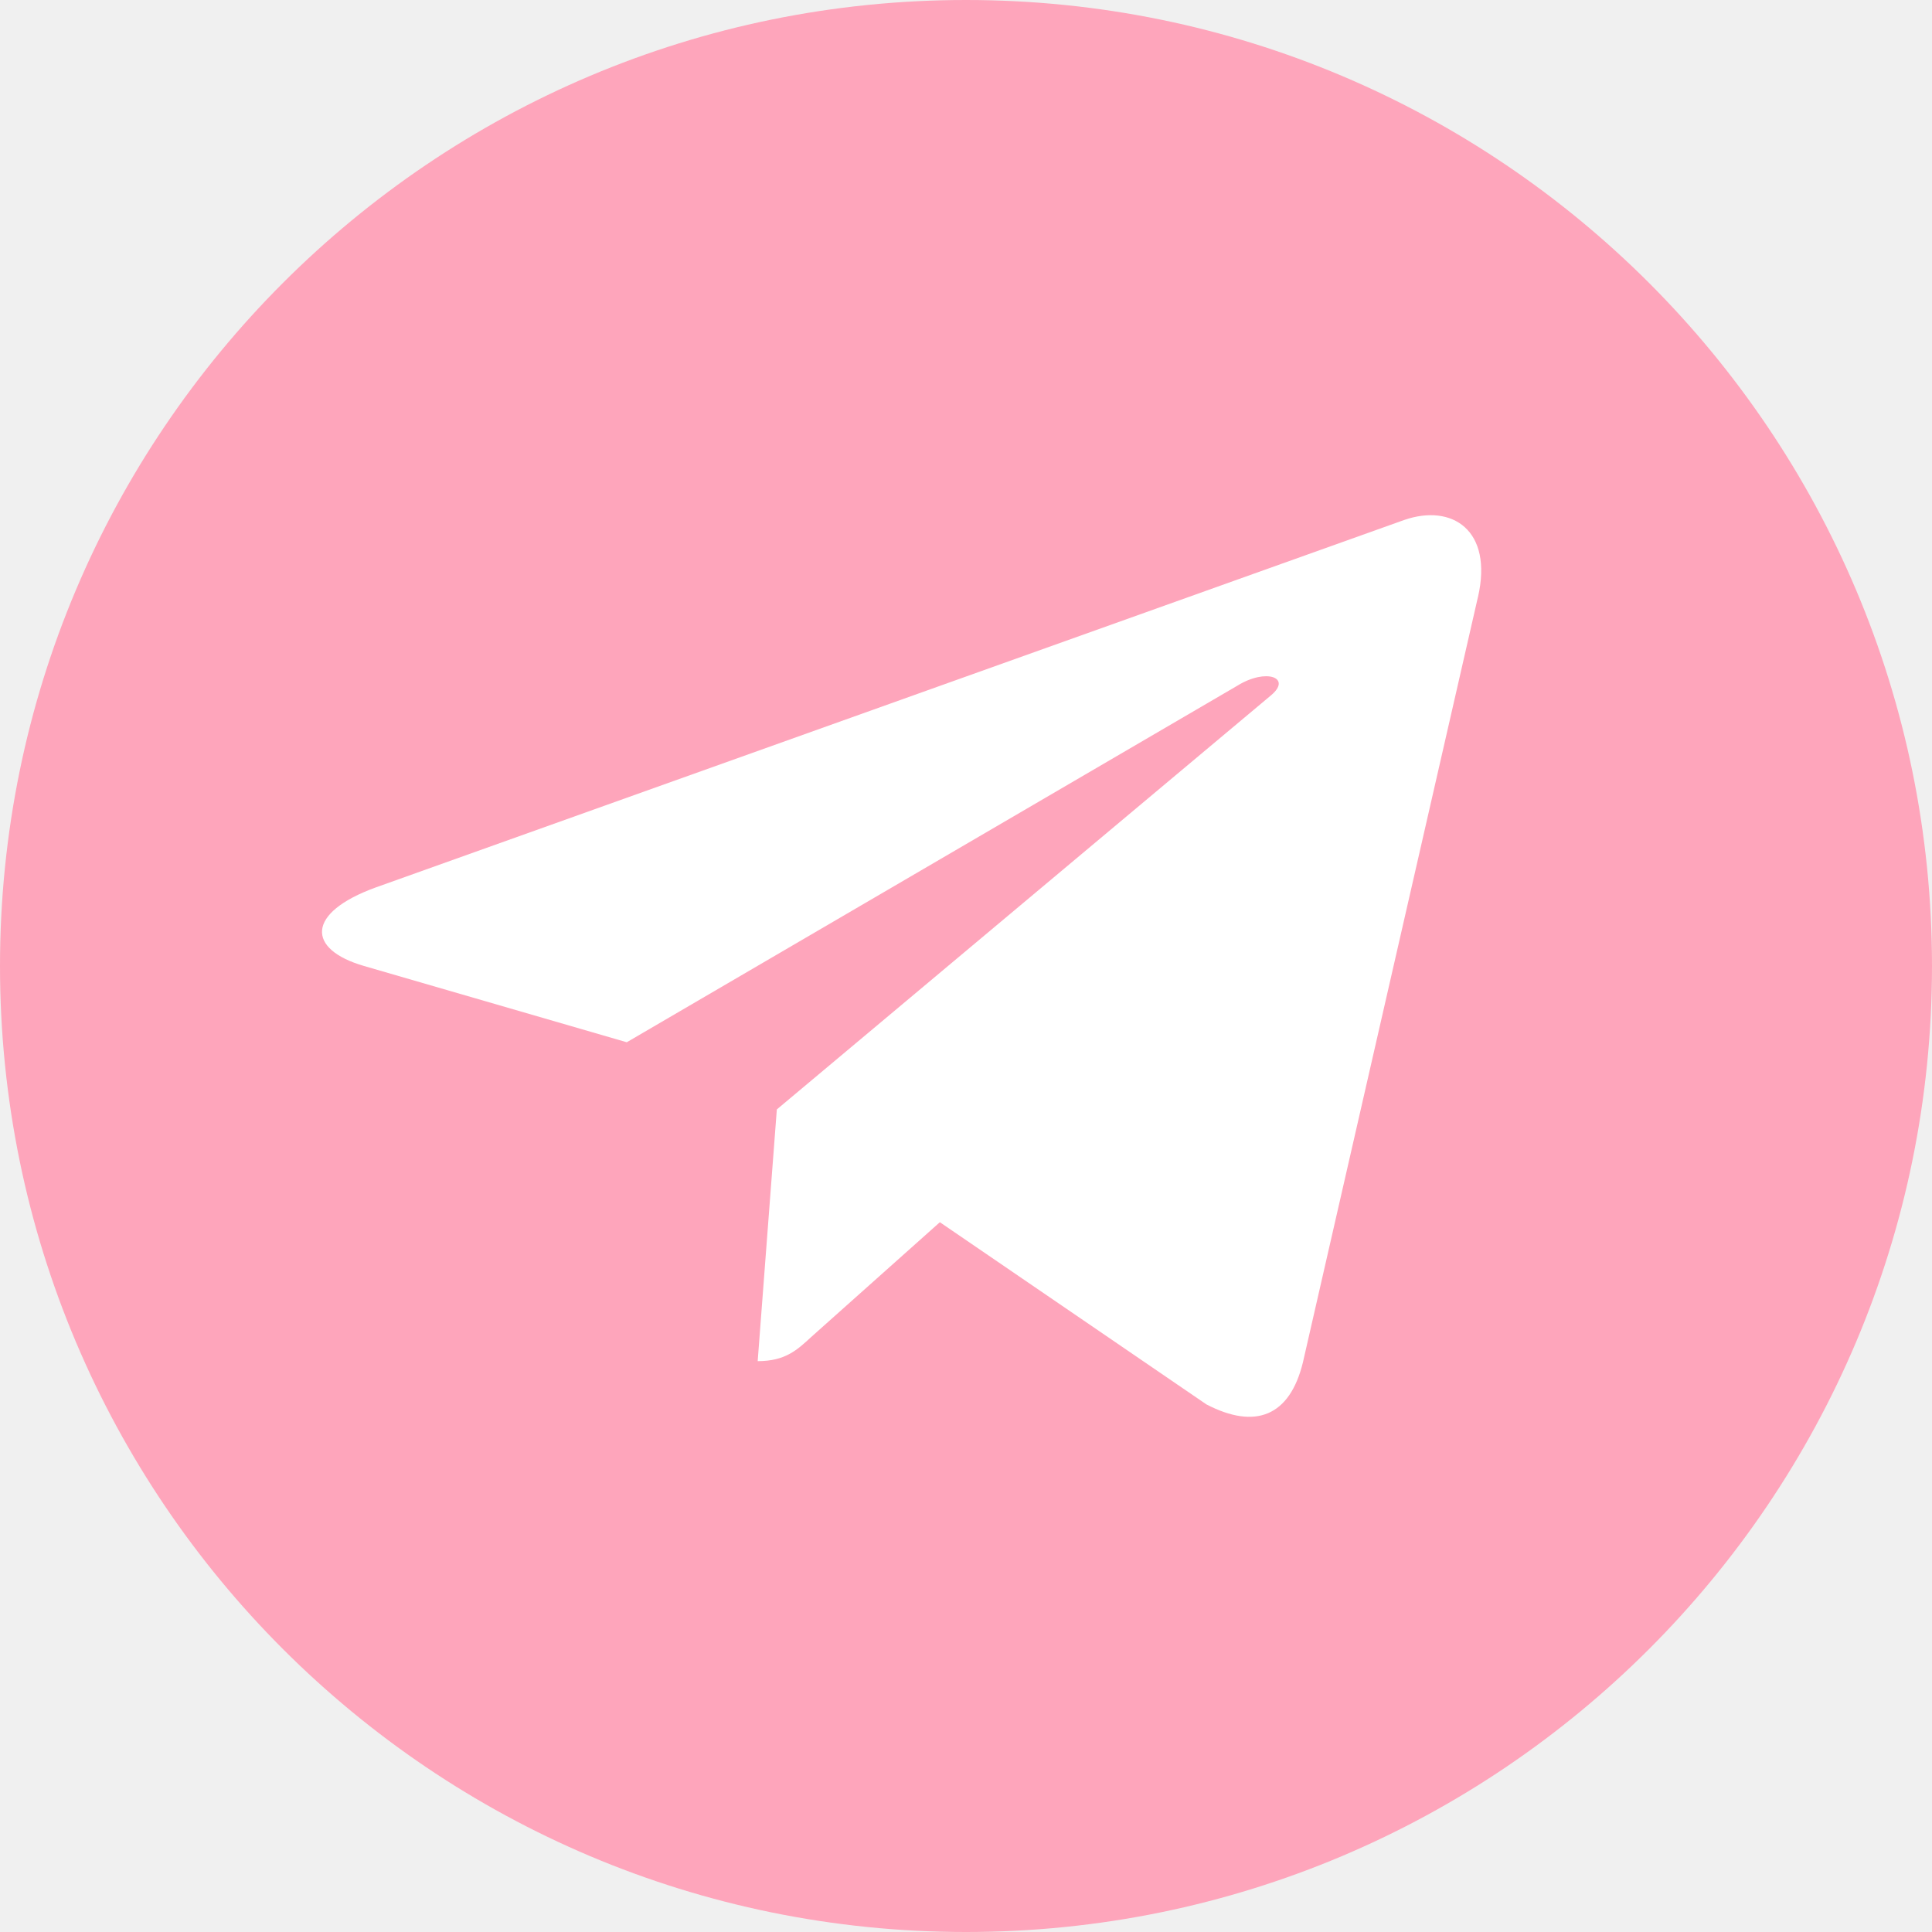
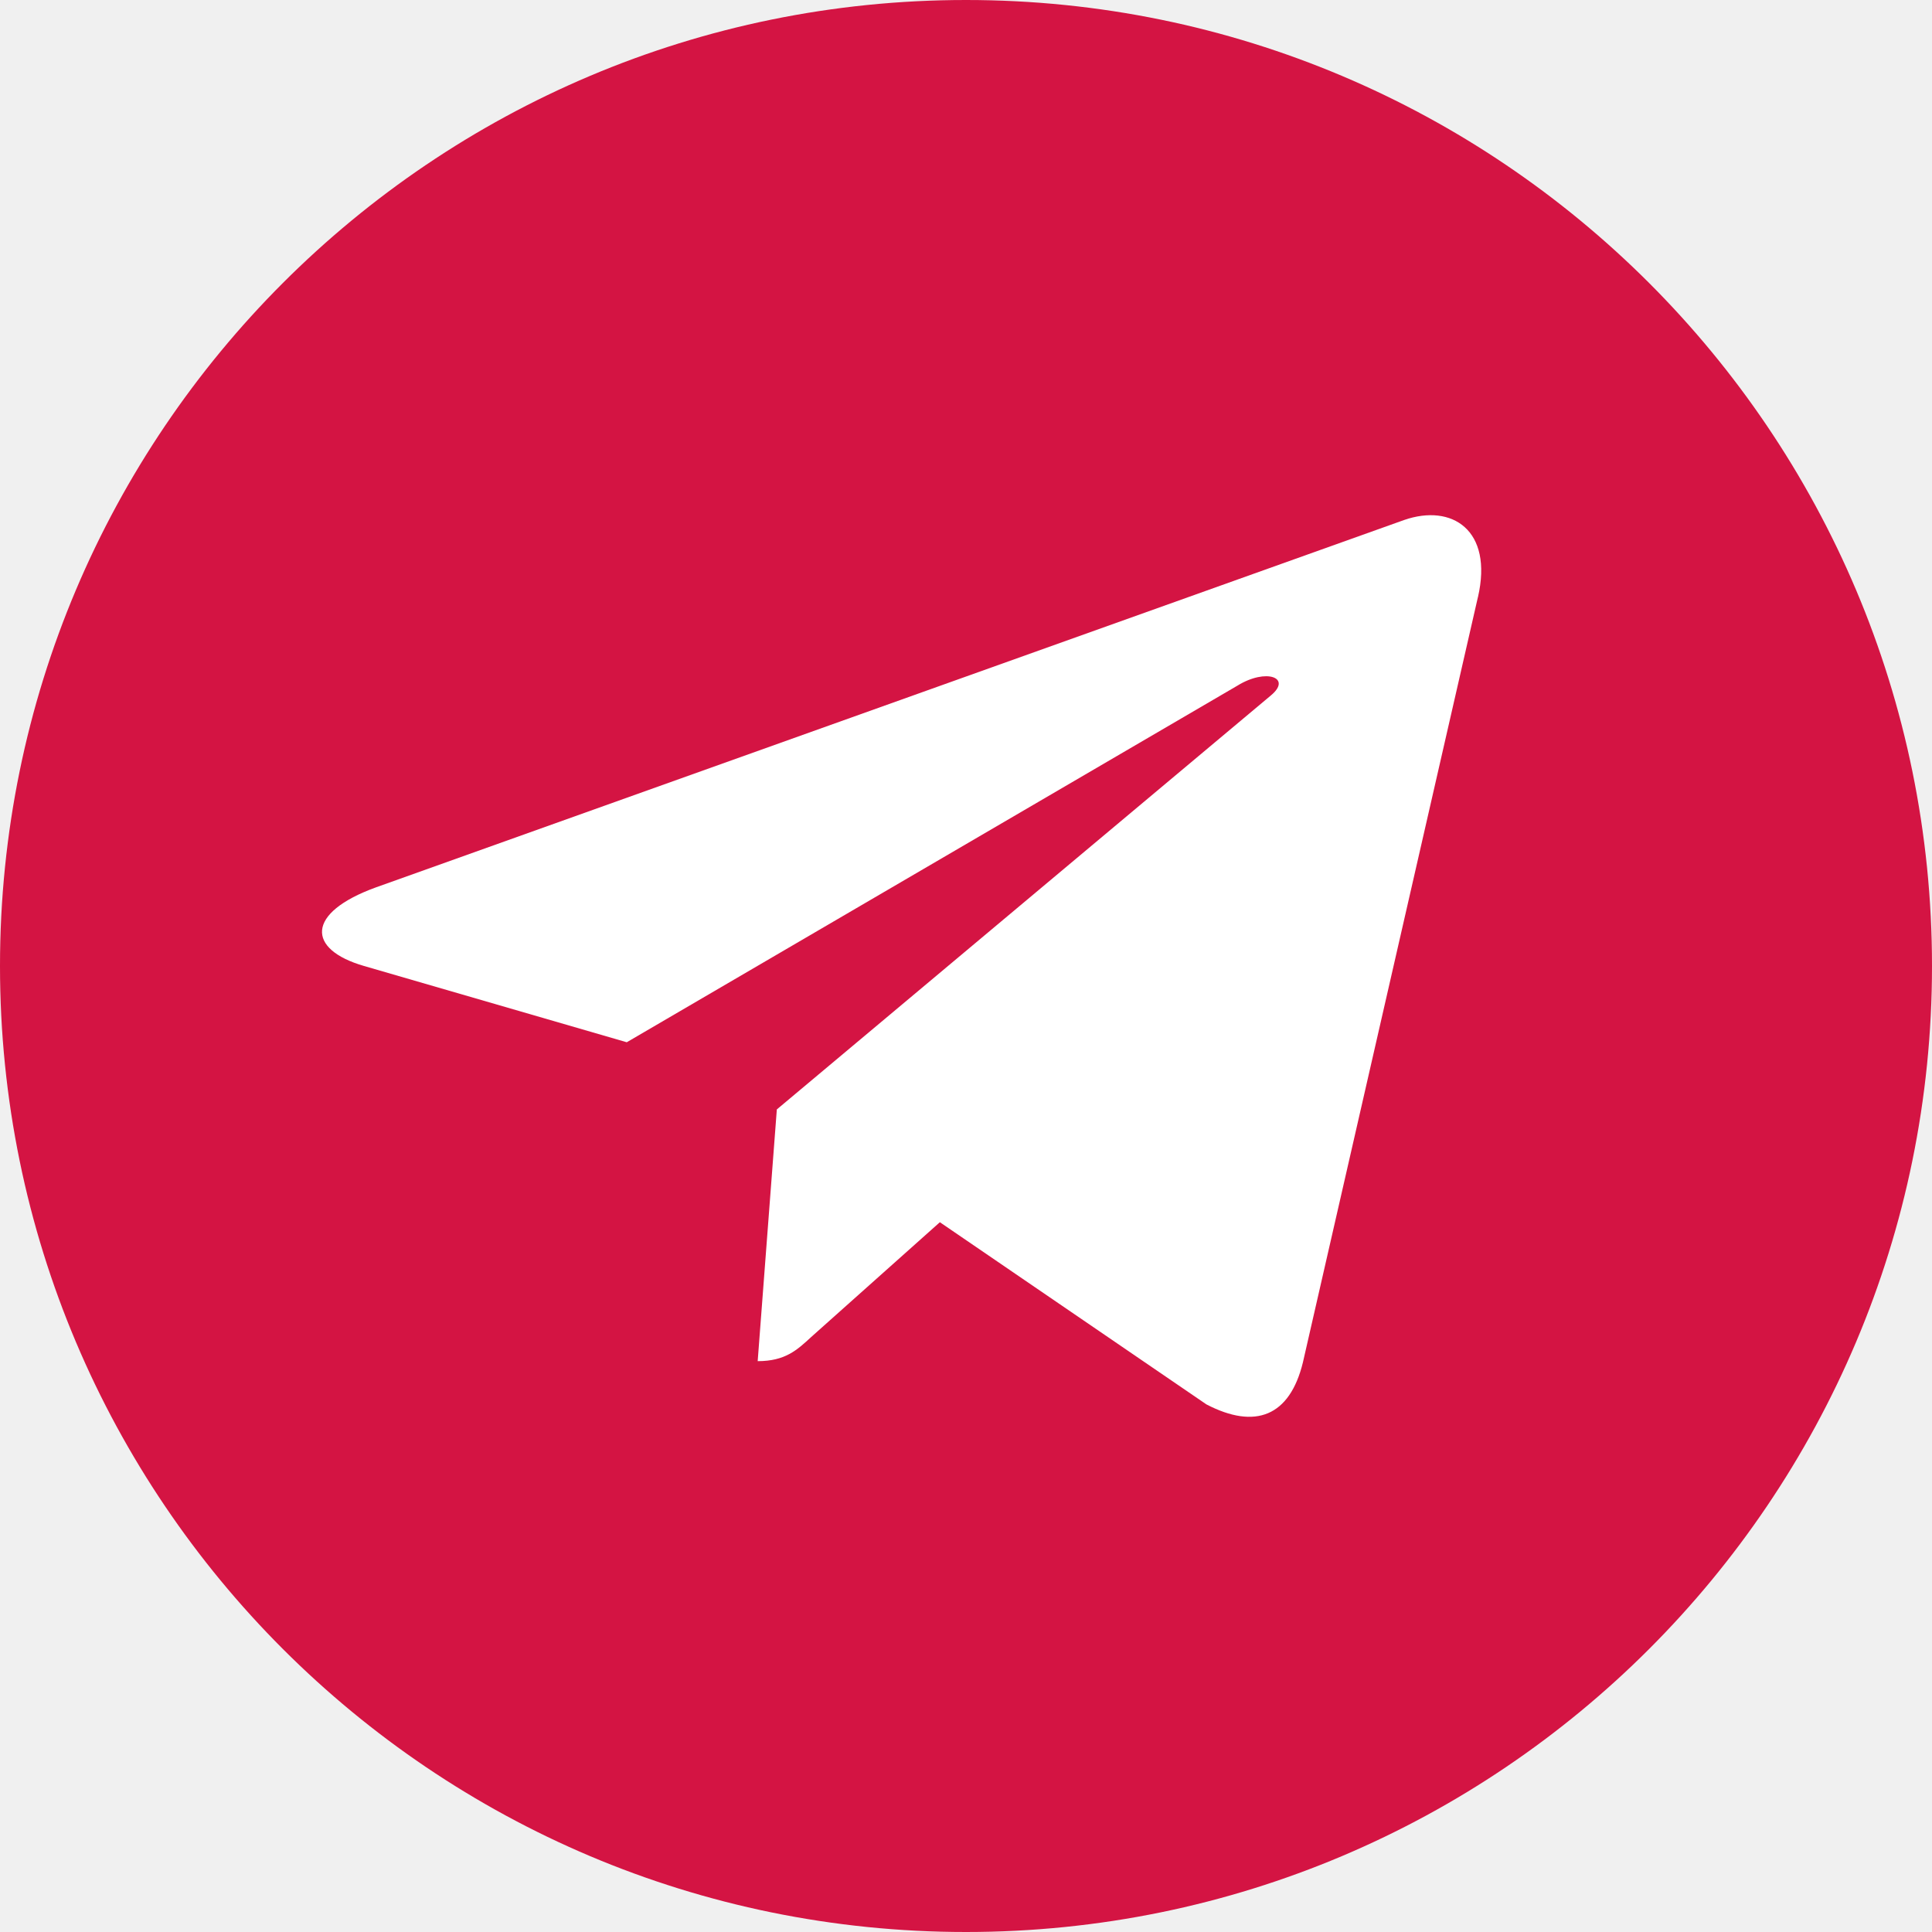
<svg xmlns="http://www.w3.org/2000/svg" width="34" height="34" viewBox="0 0 34 34" fill="none">
-   <circle cx="17" cy="17" r="17" fill="#FEA5BB" />
+   <circle cx="17" cy="17" r="17" fill="#D41443" />
  <path d="M13.671 19.524L13.334 23.954C13.817 23.954 14.026 23.76 14.277 23.528L16.54 21.509L21.231 24.715C22.091 25.162 22.697 24.926 22.929 23.976L26.008 10.512L26.009 10.511C26.282 9.324 25.549 8.86 24.711 9.151L6.614 15.617C5.379 16.065 5.397 16.707 6.404 16.999L11.03 18.342L21.777 12.066C22.283 11.753 22.743 11.926 22.365 12.239L13.671 19.524Z" fill="white" />
</svg>
